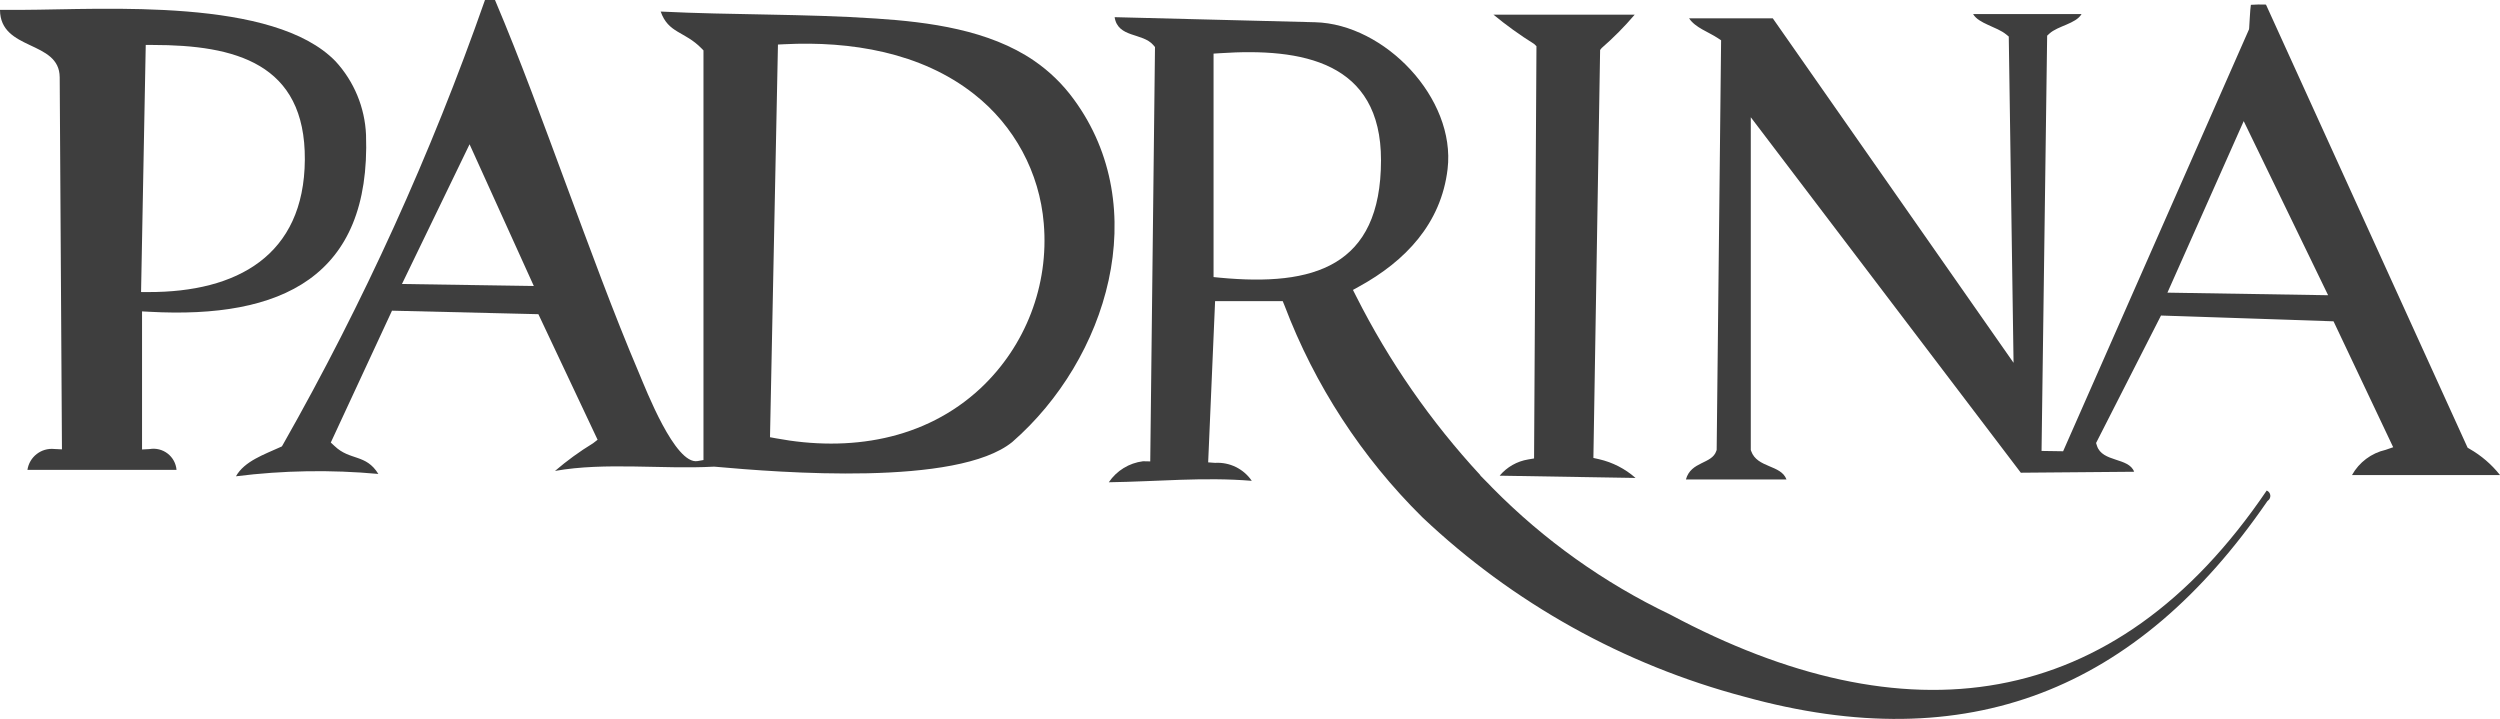
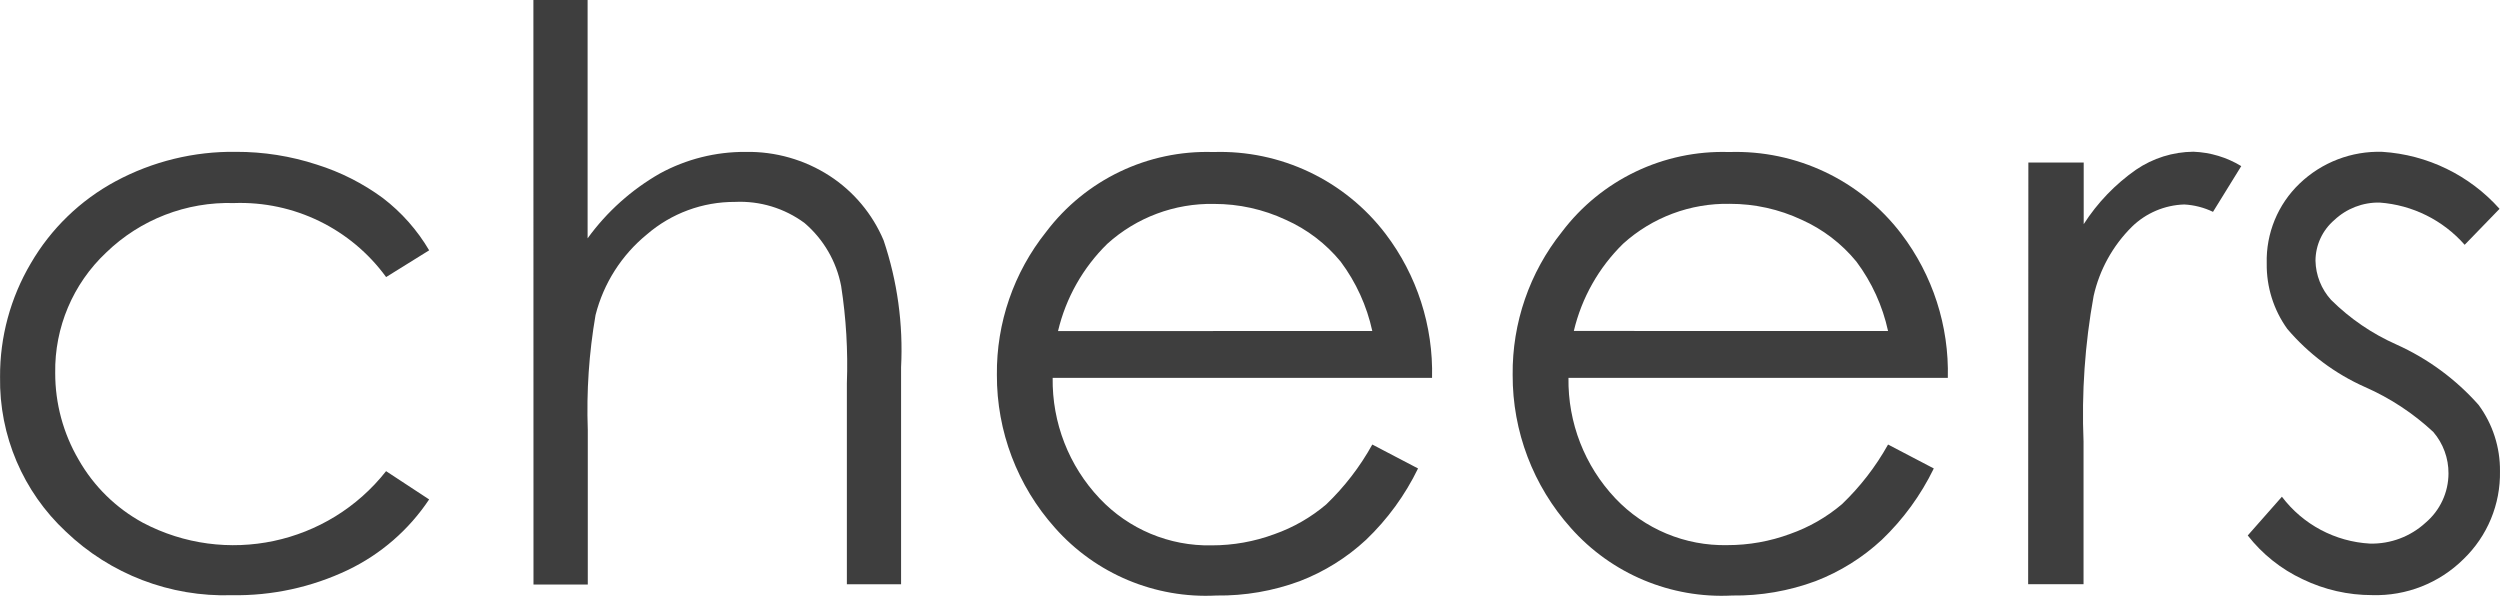
- <svg xmlns="http://www.w3.org/2000/svg" width="154.025" height="44.292" viewBox="0 0 154.025 44.292">
+ <svg xmlns="http://www.w3.org/2000/svg" width="139" height="33.115" viewBox="0 0 139 33.115">
  <defs>
    <style>.a{fill:#3e3e3e;}</style>
  </defs>
-   <g transform="translate(0 -518)">
-     <g transform="translate(0 518)">
-       <path class="a" d="M73.466,56.283l-.147,25.4-.365.062a2.91,2.91,0,0,0-1.756,1l8.372.139a5.115,5.115,0,0,0-2.244-1.153l-.352-.079.414-25.135.095-.119a19.369,19.369,0,0,0,2.035-2.055h-8.7a23.571,23.571,0,0,0,2.5,1.8Z" transform="translate(21.195 -53.438)" />
-       <g transform="translate(103.87 0.273)">
-         <path class="a" d="M117.243,83.053h9.118a6.49,6.49,0,0,0-1.879-1.615l-.117-.07-12.423-27.3a8.5,8.5,0,0,0-.929.015c-.048.242-.088,1.254-.106,1.432l-.007.073-11.455,26-1.329-.02.345-25.584.141-.13c.521-.477,1.626-.6,1.978-1.2H93.9c.341.592,1.446.772,2.038,1.254l.158.13.295,20.1L81.557,54.915H76.4c.385.579,1.195.836,1.773,1.221l.2.132L78.1,81.506l-.022.064c-.273.821-1.56.625-1.872,1.754H82.4c-.332-.911-1.809-.7-2.174-1.747l-.024-.07V61.01l16.637,21.9,6.982-.059c-.334-.891-1.965-.576-2.291-1.6l-.055-.172,4-7.853,10.63.356,3.675,7.758-.466.161A3.186,3.186,0,0,0,117.243,83.053ZM105.871,71.816l4.7-10.568,5.2,10.727Z" transform="translate(-76.206 -54.059)" />
-       </g>
-       <g transform="translate(0 0.54)">
-         <path class="a" d="M38.215,72.849c8.113.444,13.638-2.126,13.336-10.9a7.13,7.13,0,0,0-1.873-4.526c-3.809-3.945-14.2-3.195-19.315-3.175-.455,0-.909,0-1.364,0,.018,2.55,3.666,1.853,3.679,4.154l.139,22.923-.464-.022A1.519,1.519,0,0,0,30.69,82.59h9.186a1.423,1.423,0,0,0-1.659-1.283l-.466.026V72.825Zm-.524-1.217.288-15.222h.431c5.059,0,9.413,1.118,9.371,7.074-.042,5.917-4.2,8.163-9.642,8.15Z" transform="translate(-29 -54.18)" />
-       </g>
-       <g transform="translate(14.536 0)">
-         <path class="a" d="M87.222,60.048a10.045,10.045,0,0,0-2.442-2.372c-2.772-1.9-6.473-2.385-9.75-2.6-4.4-.295-8.839-.209-13.255-.429.471,1.347,1.476,1.208,2.508,2.262l.128.13V82.278l-.365.064c-1.382.24-3.191-4.443-3.587-5.373C58.831,73.146,57.4,69.194,55.948,65.3c-1.408-3.791-2.8-7.637-4.381-11.363h-.618A167.711,167.711,0,0,1,38.508,81.316l-.07.121-.125.057c-.935.431-2.183.849-2.706,1.785a40.711,40.711,0,0,1,8.773-.145c-.766-1.245-1.747-.805-2.7-1.721L41.45,81.2l3.771-8.124,9.019.216,3.648,7.736-.279.216a18.081,18.081,0,0,0-2.346,1.705c3.087-.55,6.632-.092,9.763-.262h.033l.031,0c4.055.363,14.954,1.23,18.344-1.518C89.3,76.06,92.142,66.741,87.222,60.048ZM45.835,71.432,50,62.824l3.958,8.731Zm35.648,6.423c-3.444,3.21-8.1,3.928-12.606,3.085l-.367-.068L69,56.679l.411-.02c4.062-.2,8.392.491,11.666,3.069a11.3,11.3,0,0,1,4.3,7.978A12.474,12.474,0,0,1,81.483,77.855Z" transform="translate(-35.606 -53.935)" />
-       </g>
-       <g transform="translate(68.314 1.063)">
-         <path class="a" d="M131.385,83.577c-9.426,13.9-22.323,15.345-36.759,7.637a39,39,0,0,1-10.942-7.8l-.057-.059,0,0-.145-.152-.557-.563.02,0A48.164,48.164,0,0,1,75.282,71.6l-.194-.383.374-.207c2.858-1.567,5.061-3.884,5.457-7.239.517-4.363-3.875-8.938-8.163-9.046l-12.351-.312c.2,1.285,1.718.948,2.379,1.714l.108.125L62.6,81.782l-.447-.009a2.99,2.99,0,0,0-2.106,1.294c2.953-.04,5.855-.334,8.808-.088a2.546,2.546,0,0,0-2.26-1.107l-.427-.031.427-9.932h4.167l.112.273a36.571,36.571,0,0,0,8.487,13.039A46,46,0,0,0,99.2,96.278c13.779,3.818,24.206-.394,32.193-12l.026-.04.037-.035A.358.358,0,0,0,131.385,83.577ZM66.9,70.465l-.4-.04V56.658l.411-.026c5.017-.334,9.913.5,9.906,6.6C76.812,69.812,72.635,71.006,66.9,70.465Z" transform="translate(-60.047 -54.418)" />
-       </g>
-     </g>
+   <g transform="translate(-10.5 -57.722)">
+     <path class="a" d="M34.361,77.107l-2.393,1.487a10.02,10.02,0,0,0-8.458-4.115A9.785,9.785,0,0,0,16.4,77.234a8.987,8.987,0,0,0-2.83,6.691,9.5,9.5,0,0,0,1.3,4.819,9.126,9.126,0,0,0,3.572,3.508,10.8,10.8,0,0,0,13.524-2.867l2.394,1.572a11.285,11.285,0,0,1-4.521,3.925,14.422,14.422,0,0,1-6.452,1.4,12.748,12.748,0,0,1-9.221-3.532,11.5,11.5,0,0,1-3.663-8.6,12.284,12.284,0,0,1,1.713-6.325,12.071,12.071,0,0,1,4.708-4.556,13.733,13.733,0,0,1,6.7-1.638,14.307,14.307,0,0,1,4.492.71A12.5,12.5,0,0,1,31.787,74.2,10.108,10.108,0,0,1,34.361,77.107Z" transform="translate(0 -5.467)" />
+     <path class="a" d="M59.359,57.722h3.014V70.973A12.813,12.813,0,0,1,66.4,67.363a9.81,9.81,0,0,1,4.761-1.195,8.319,8.319,0,0,1,4.665,1.33,7.977,7.977,0,0,1,3.005,3.588,19.022,19.022,0,0,1,.971,7.056V90.207H76.788V79.036a28.563,28.563,0,0,0-.319-5.415,6.116,6.116,0,0,0-2.035-3.5,6.025,6.025,0,0,0-3.867-1.173,7.451,7.451,0,0,0-4.9,1.809,8.479,8.479,0,0,0-2.853,4.481,30.975,30.975,0,0,0-.431,6.383v8.6H59.364Z" transform="translate(-19.202)" />
+     <path class="a" d="M122.687,87.9l2.543,1.33a13.857,13.857,0,0,1-2.888,3.965,11.469,11.469,0,0,1-3.687,2.3,12.86,12.86,0,0,1-4.636.8,11.2,11.2,0,0,1-8.971-3.758,12.684,12.684,0,0,1-3.234-8.511,12.53,12.53,0,0,1,2.739-7.95,11.2,11.2,0,0,1,9.293-4.439,11.563,11.563,0,0,1,9.575,4.545,12.7,12.7,0,0,1,2.588,8.013H104.915a9.549,9.549,0,0,0,2.609,6.7,8.324,8.324,0,0,0,6.234,2.611,10.01,10.01,0,0,0,3.484-.622,9.152,9.152,0,0,0,2.88-1.652A14.029,14.029,0,0,0,122.687,87.9Zm0-6.311a10,10,0,0,0-1.758-3.857,8.332,8.332,0,0,0-3.053-2.327,9.362,9.362,0,0,0-3.99-.883,8.6,8.6,0,0,0-5.934,2.219,10.027,10.027,0,0,0-2.739,4.849Z" transform="translate(-35.887 -5.462)" />
+     <path class="a" d="M169.931,87.9l2.543,1.33a13.865,13.865,0,0,1-2.888,3.965,11.466,11.466,0,0,1-3.686,2.3,12.865,12.865,0,0,1-4.636.8,11.2,11.2,0,0,1-8.971-3.758,12.684,12.684,0,0,1-3.234-8.511,12.53,12.53,0,0,1,2.739-7.95,11.2,11.2,0,0,1,9.293-4.439,11.563,11.563,0,0,1,9.575,4.545,12.692,12.692,0,0,1,2.588,8.013H152.162a9.543,9.543,0,0,0,2.609,6.7A8.325,8.325,0,0,0,161,93.493a10.007,10.007,0,0,0,3.484-.622,9.148,9.148,0,0,0,2.881-1.652A14.045,14.045,0,0,0,169.931,87.9Zm0-6.311a10,10,0,0,0-1.758-3.857A8.332,8.332,0,0,0,165.12,75.4a9.362,9.362,0,0,0-3.99-.883,8.592,8.592,0,0,0-5.931,2.219,10.018,10.018,0,0,0-2.739,4.849Z" transform="translate(-54.455 -5.462)" />
+     <path class="a" d="M196.293,72.22h3.077v3.426a10.813,10.813,0,0,1,2.909-3.027,5.738,5.738,0,0,1,3.192-1,5.509,5.509,0,0,1,2.659.8l-1.571,2.543a4.191,4.191,0,0,0-1.6-.41,4.363,4.363,0,0,0-2.91,1.239,7.834,7.834,0,0,0-2.127,3.846,36.864,36.864,0,0,0-.561,8.1v7.928h-3.08Z" transform="translate(-73.016 -5.461)" />
+     <path class="a" d="M230.394,74.8l-1.939,2a6.968,6.968,0,0,0-4.731-2.348,3.573,3.573,0,0,0-2.516.971,2.994,2.994,0,0,0-1.048,2.263,3.347,3.347,0,0,0,.865,2.175,12.126,12.126,0,0,0,3.627,2.479,13.523,13.523,0,0,1,4.577,3.362,6.116,6.116,0,0,1,1.189,3.684,6.612,6.612,0,0,1-2.029,4.891,6.915,6.915,0,0,1-5.07,2,8.858,8.858,0,0,1-3.873-.883,8.4,8.4,0,0,1-3.053-2.433l1.9-2.154a6.594,6.594,0,0,0,4.9,2.606,4.415,4.415,0,0,0,3.088-1.162,3.6,3.6,0,0,0,1.274-2.737,3.513,3.513,0,0,0-.843-2.306,13.568,13.568,0,0,0-3.8-2.5,12.154,12.154,0,0,1-4.319-3.231,6.088,6.088,0,0,1-1.144-3.641,5.922,5.922,0,0,1,1.825-4.439,6.354,6.354,0,0,1,4.607-1.766A9.55,9.55,0,0,1,230.394,74.8Z" transform="translate(-80.919 -5.467)" />
  </g>
</svg>
